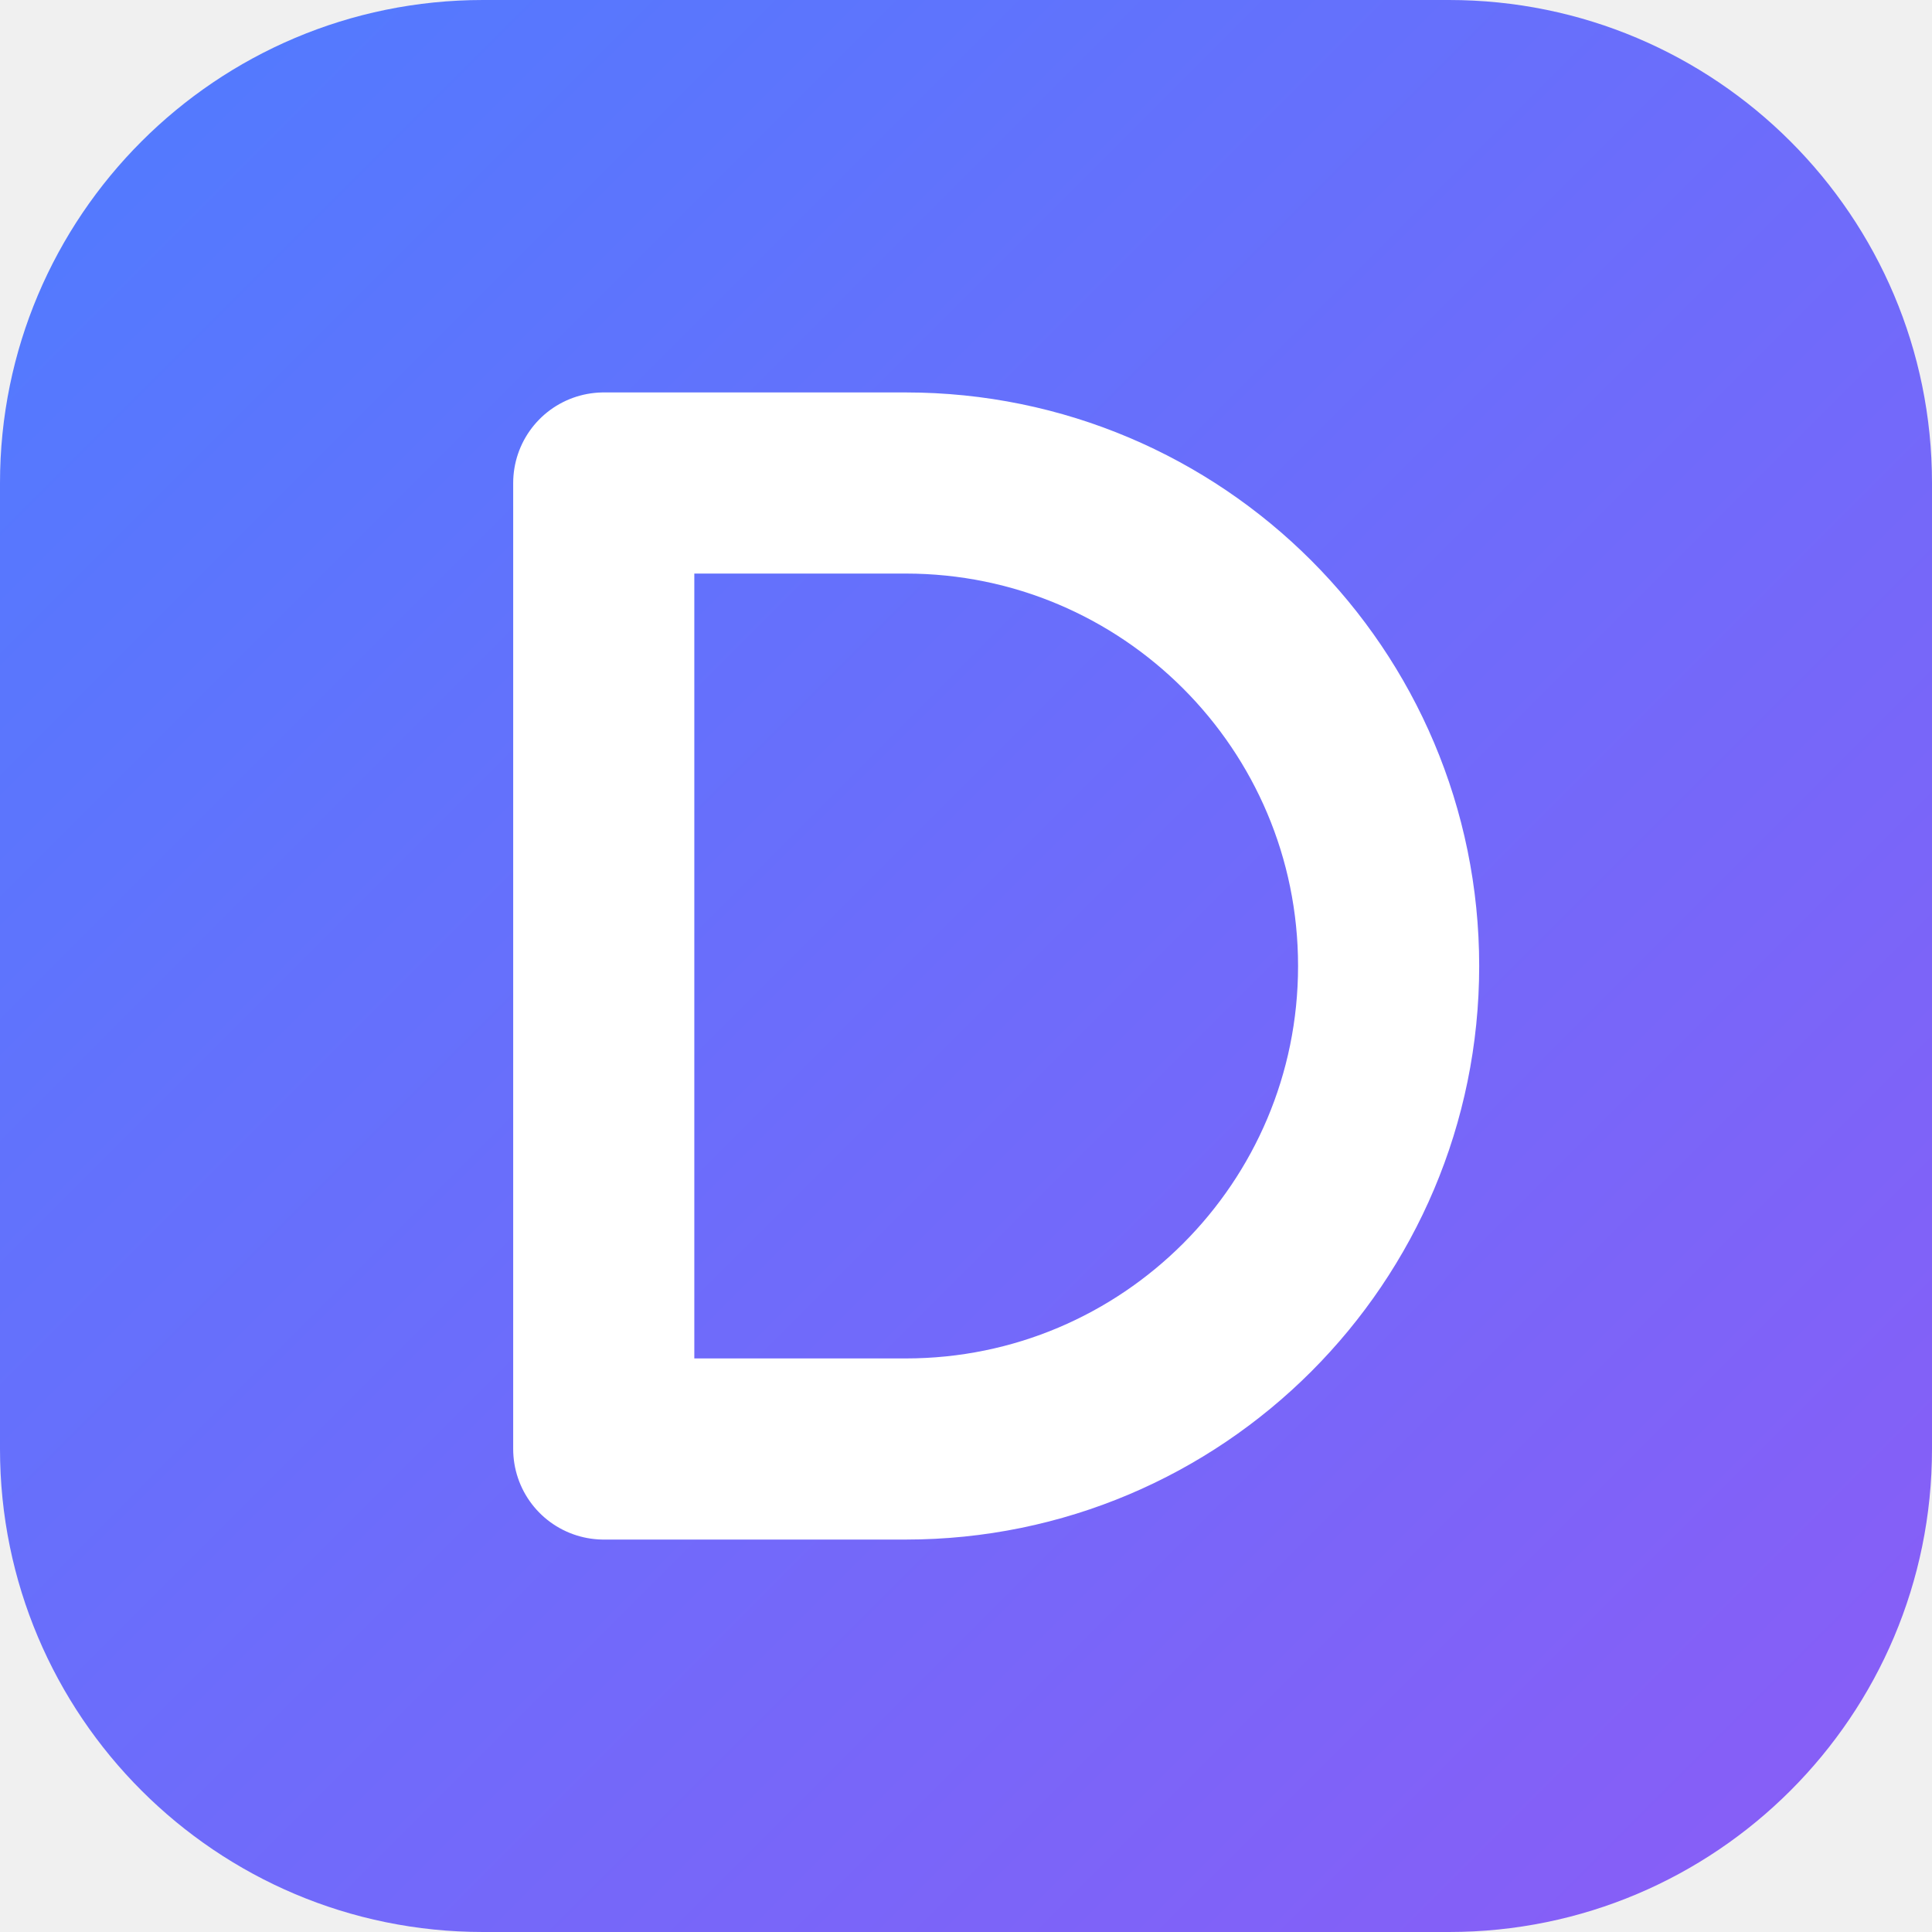
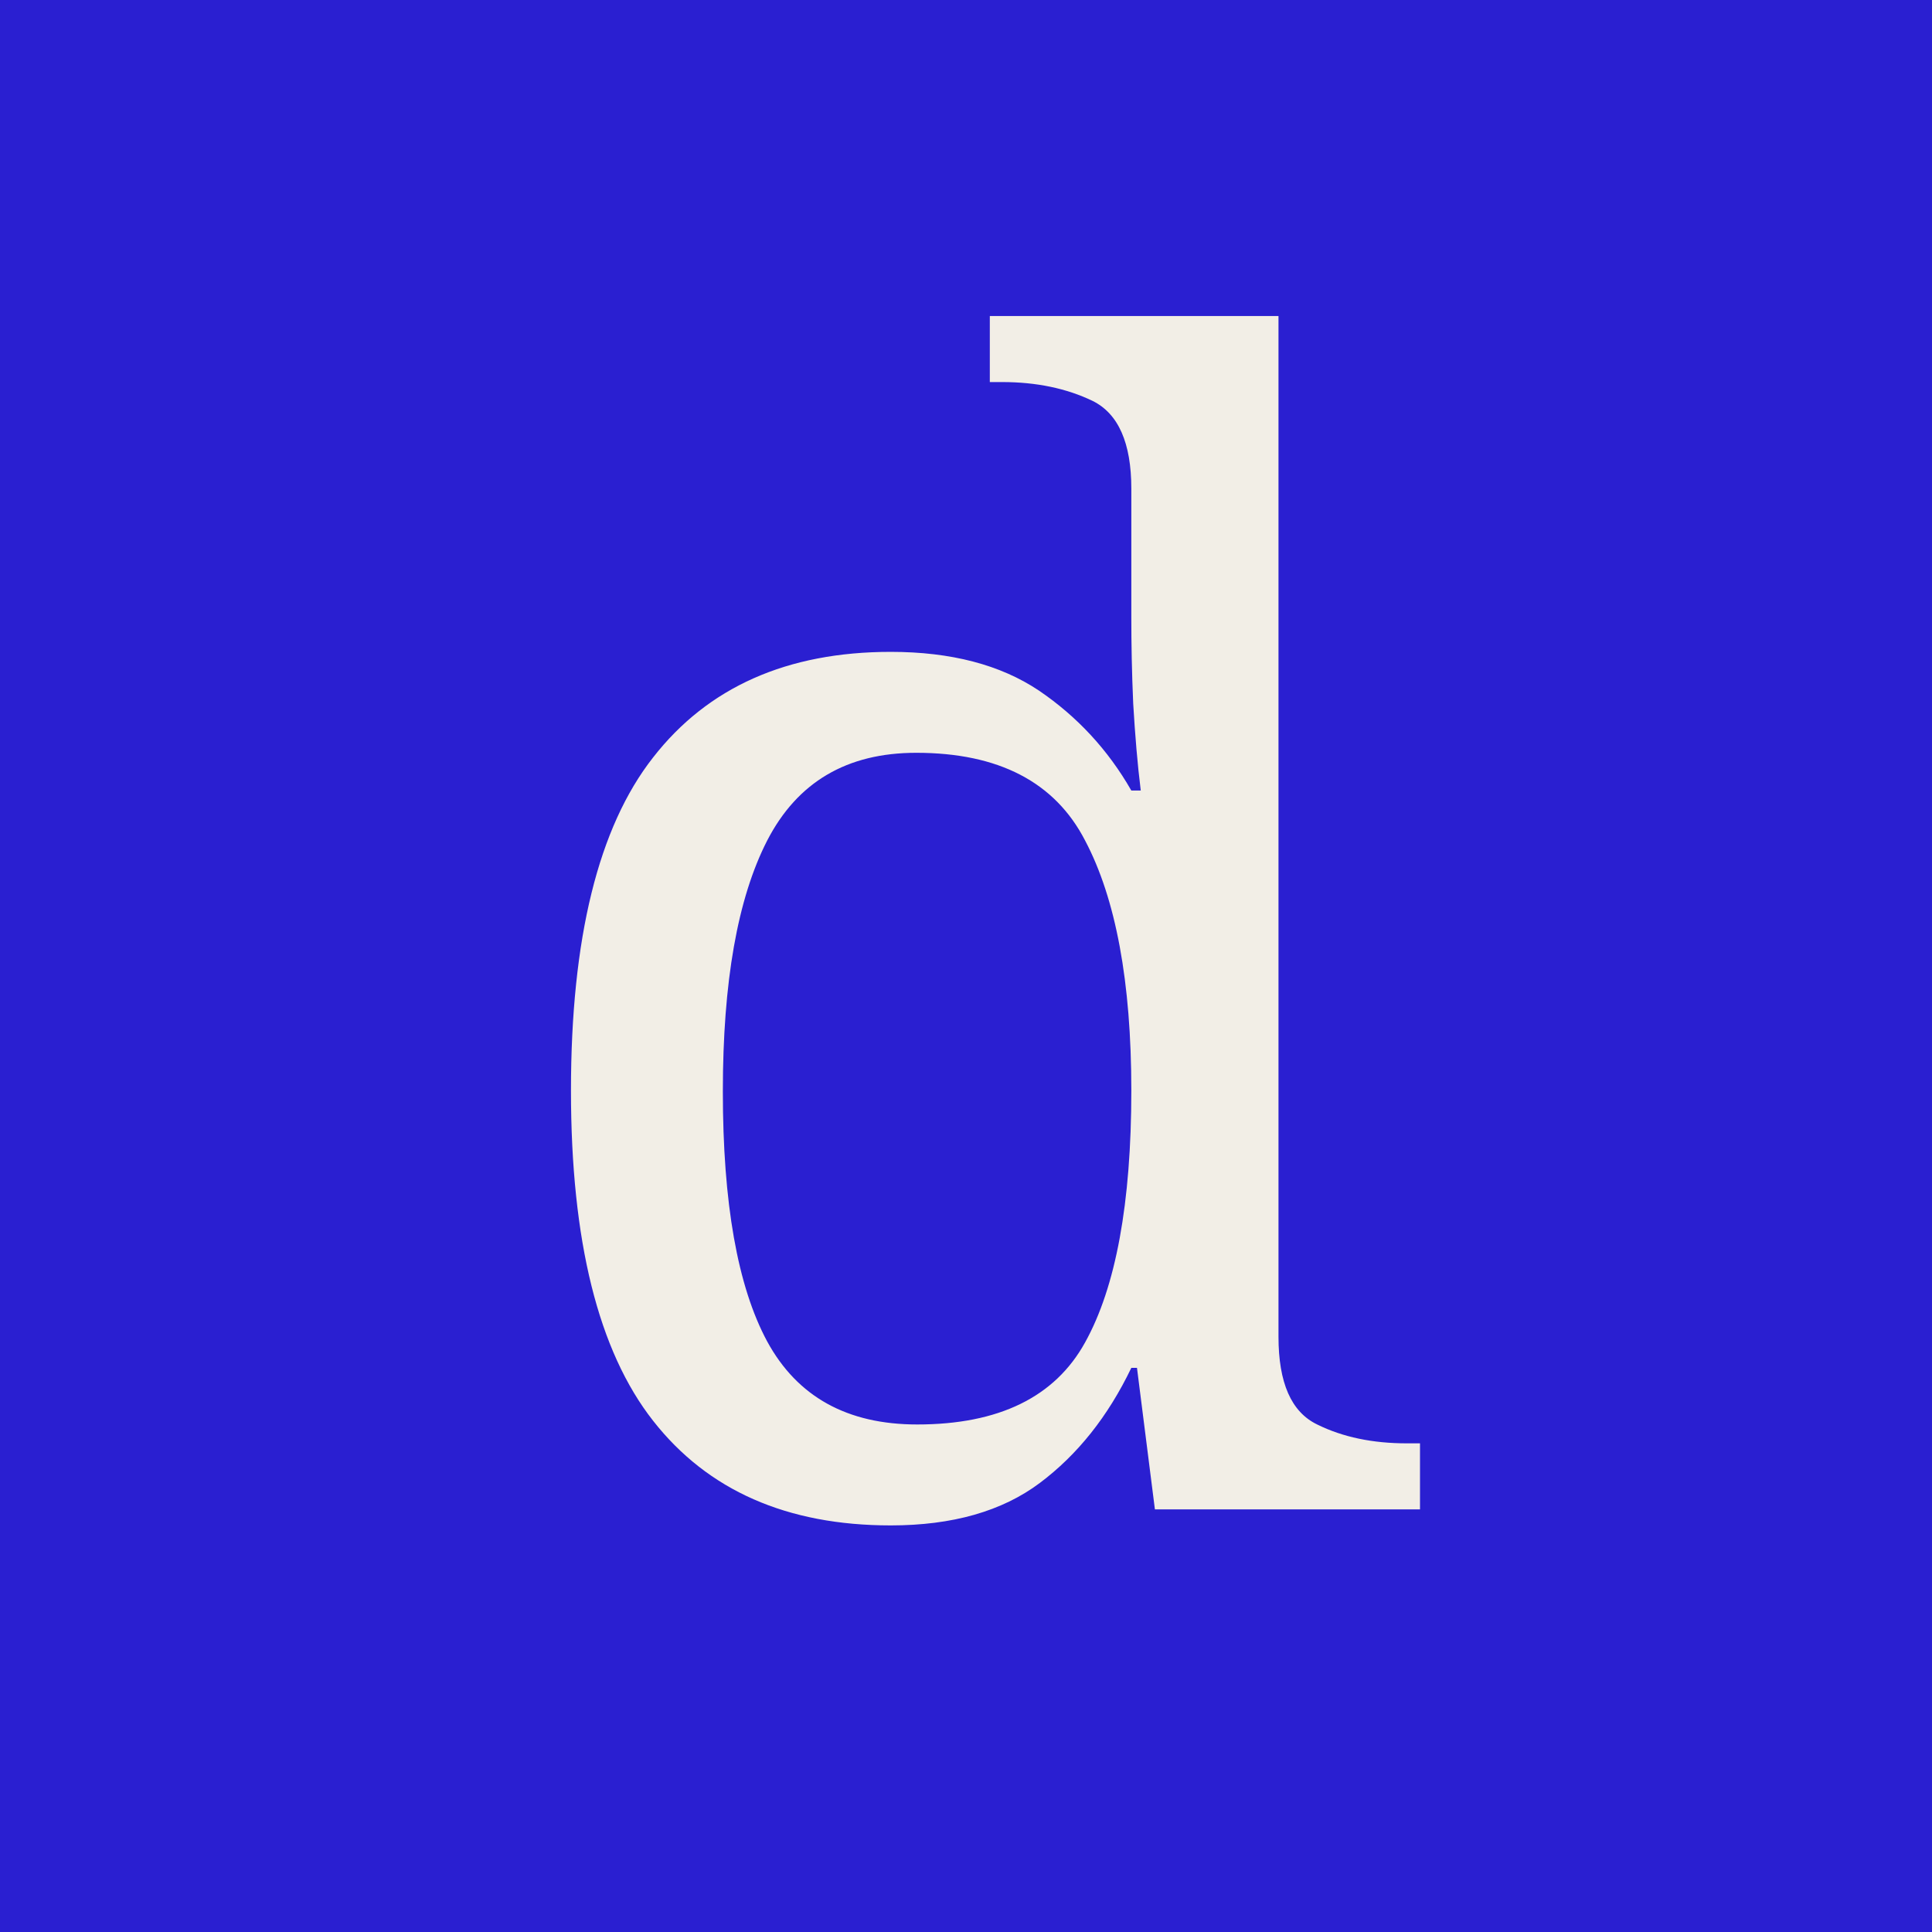
<svg xmlns="http://www.w3.org/2000/svg" viewBox="0 0 32 32">
-   <defs>
-     <linearGradient id="g" x1="0" y1="0" x2="1" y2="1">
-       <stop offset="0" stop-color="#4f7cff" />
-       <stop offset="1" stop-color="#8b5cf6" />
-     </linearGradient>
-   </defs>
-   <rect width="32" height="32" rx="8" fill="url(#g)" />
-   <path d="M10 8h5a8 8 0 0 1 0 16h-5z" fill="none" stroke="#fff" stroke-width="3" stroke-linejoin="round" />
+   <rect width="32" height="32" fill="#2a1fd1" />
+   <text x="16" y="25" text-anchor="middle" font-family="Georgia, serif" font-size="26" fill="#f2eee6">d</text>
</svg>
